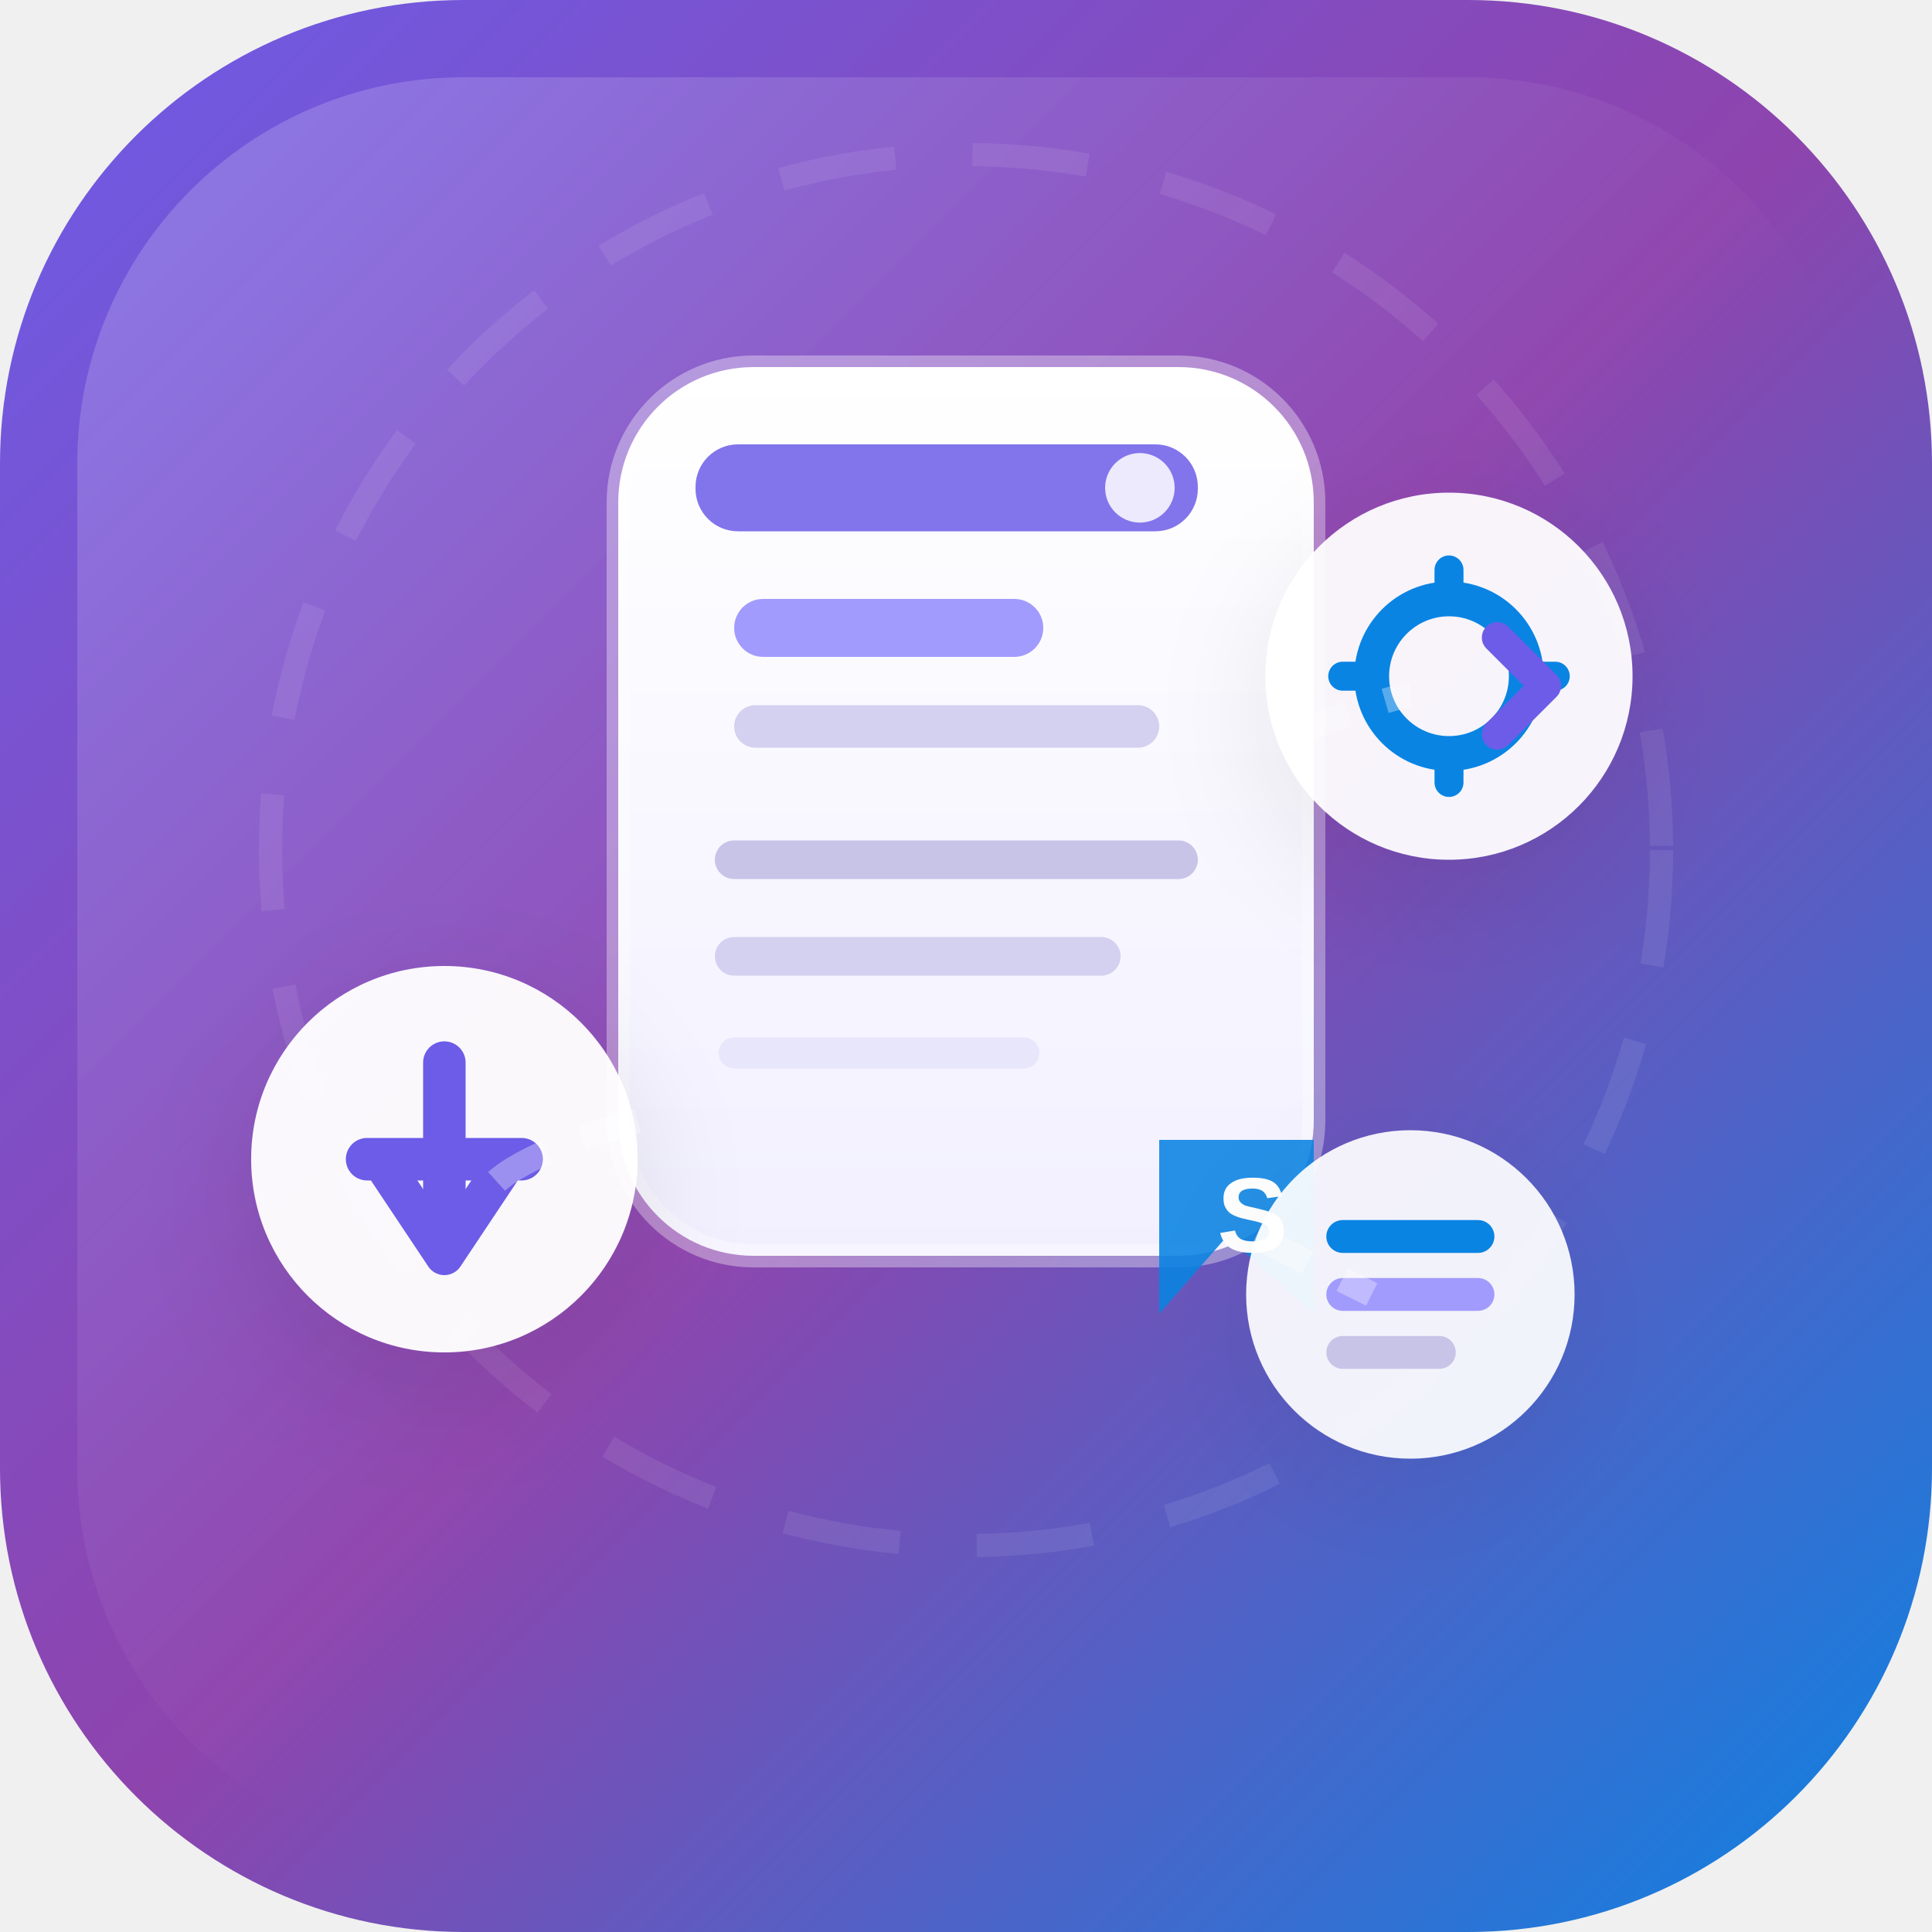
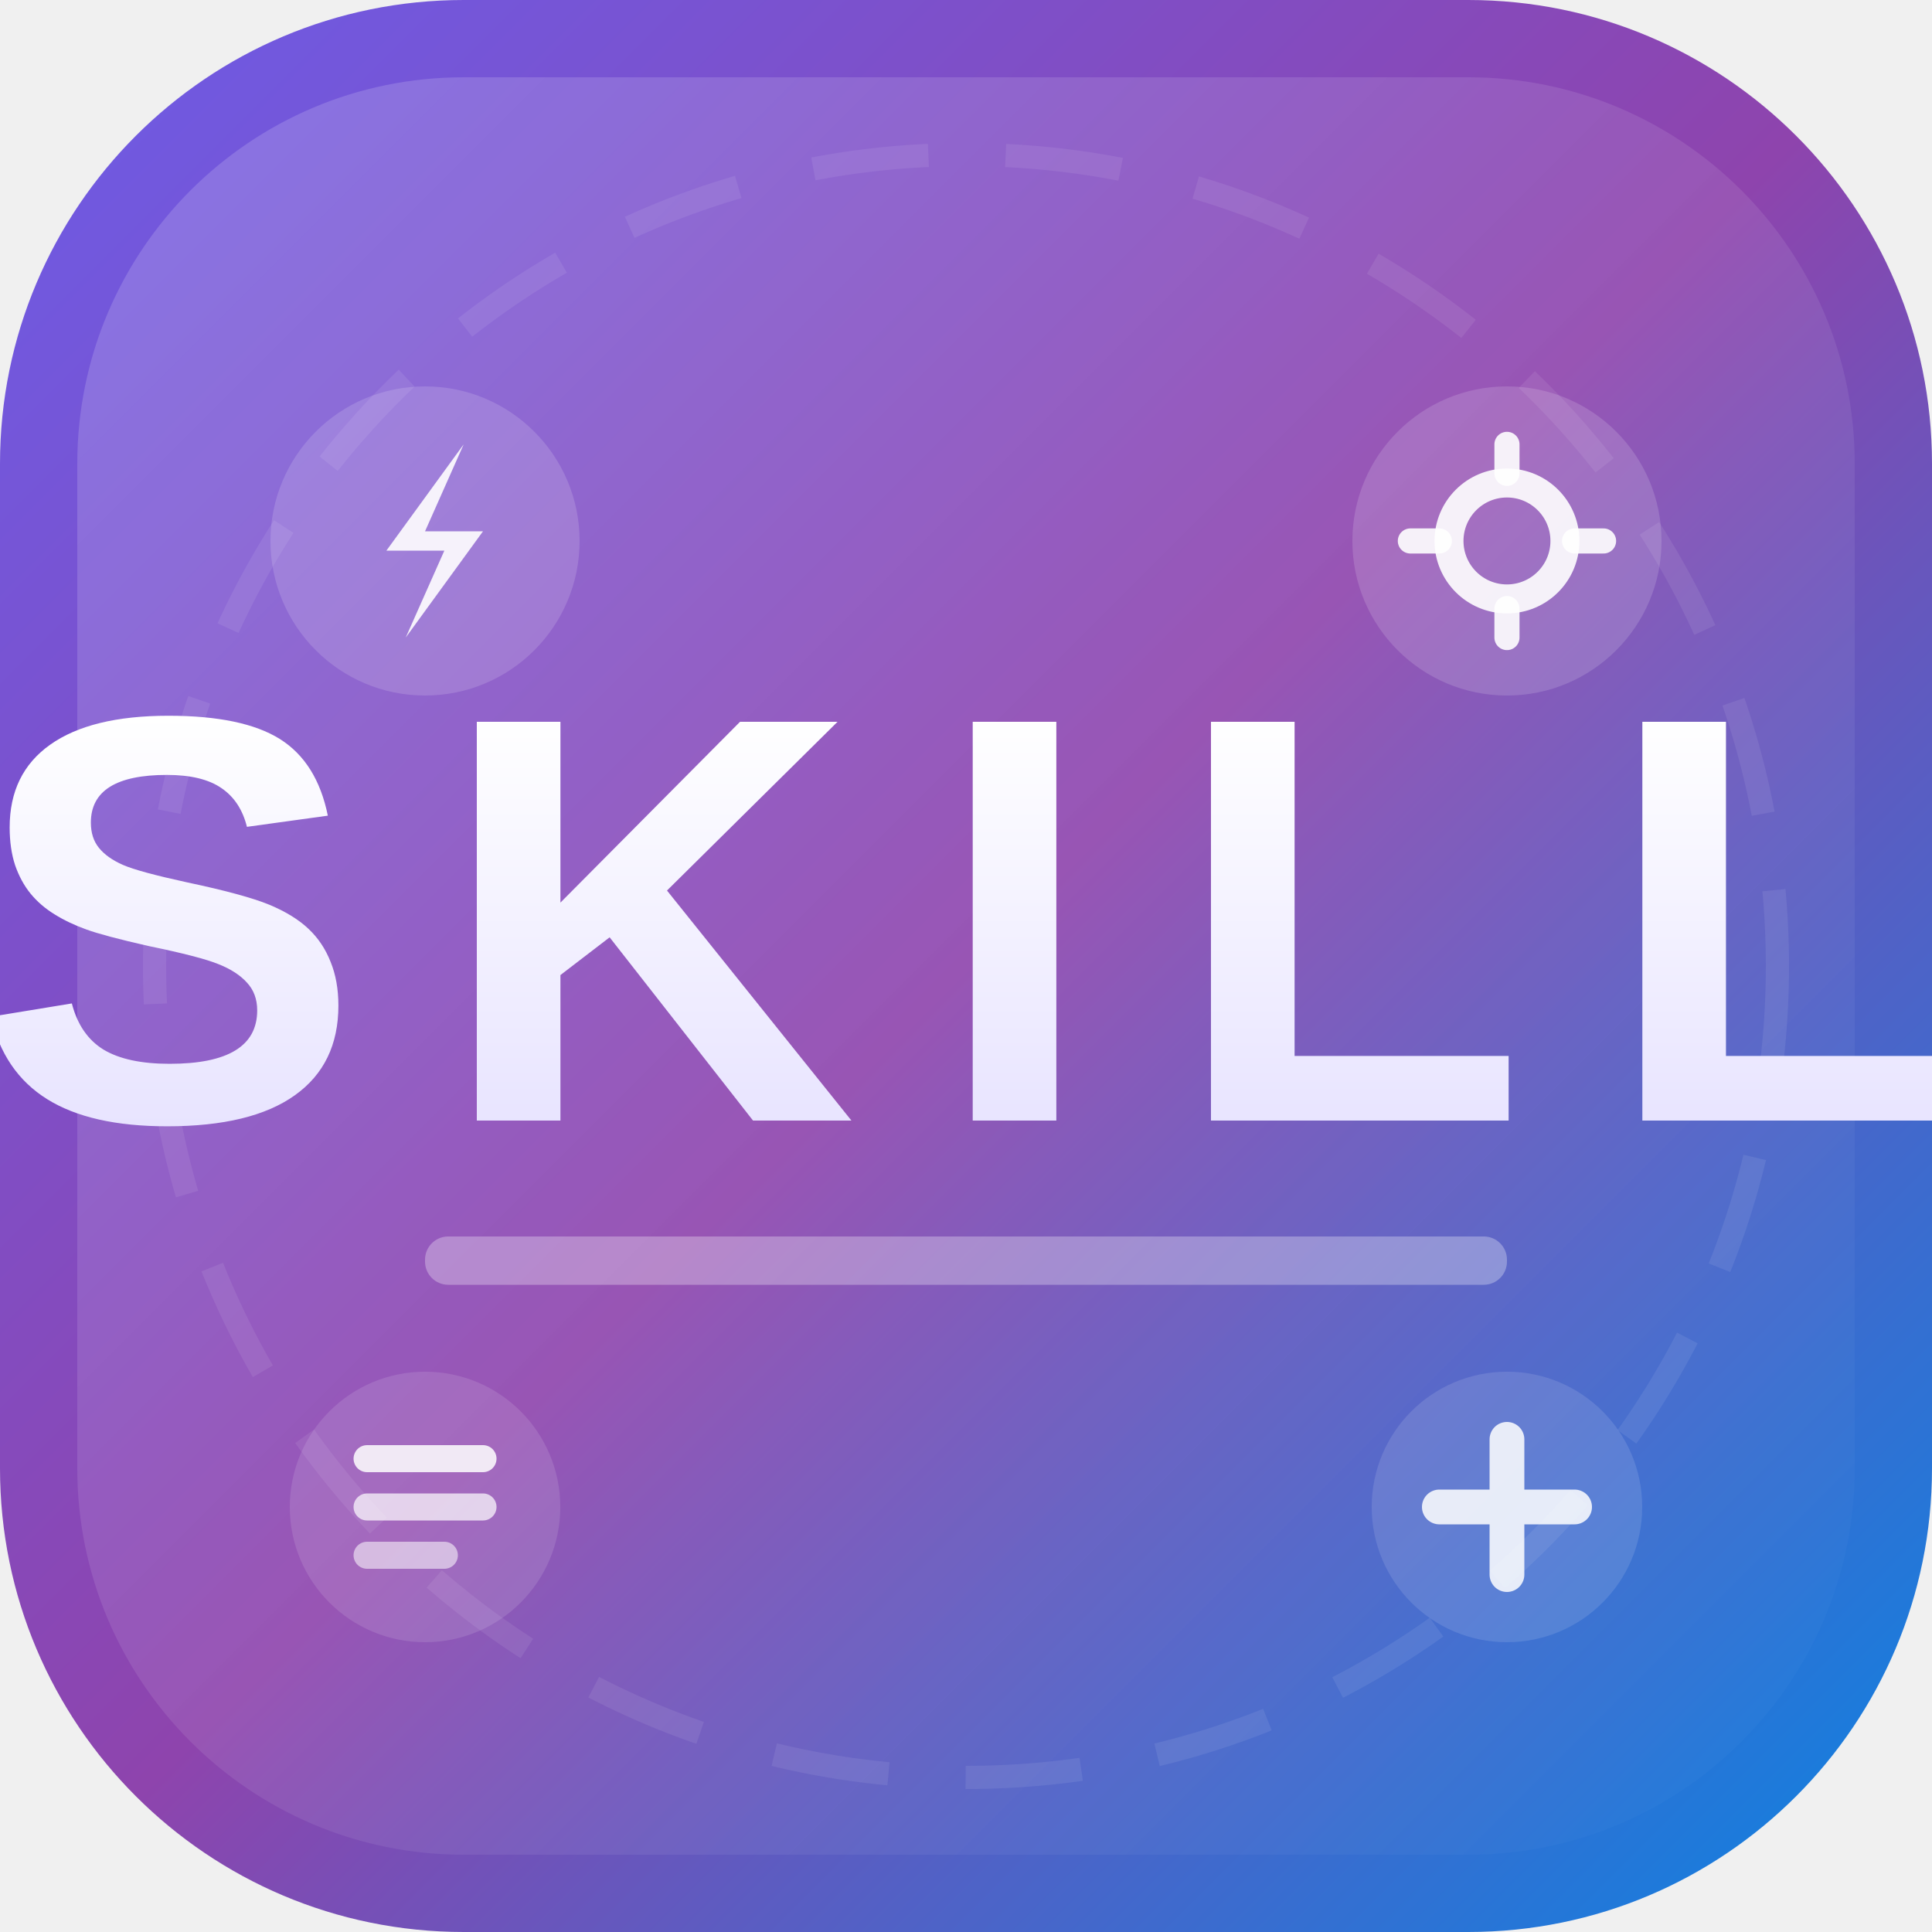
<svg xmlns="http://www.w3.org/2000/svg" width="100" height="100" viewBox="0 0 100 100" fill="none">
  <defs>
-     <linearGradient id="bg" x1="0%" y1="0%" x2="100%" y2="100%">
+     <linearGradient id="bg" x1="0" y1="0" x2="100" y2="100" gradientUnits="userSpaceOnUse">
      <stop offset="0%" stop-color="#6C5CE7" />
      <stop offset="50%" stop-color="#8E44AD" />
      <stop offset="100%" stop-color="#0984E3" />
    </linearGradient>
-     <linearGradient id="cardGrad" x1="0" y1="0" x2="0" y2="1">
+     <linearGradient id="shine" x1="0" y1="0" x2="100" y2="100" gradientUnits="userSpaceOnUse">
+       <stop offset="0%" stop-color="rgba(255,255,255,0.18)" />
+       <stop offset="100%" stop-color="rgba(255,255,255,0)" />
+     </linearGradient>
+     <linearGradient id="textGrad" x1="0" y1="0" x2="0" y2="1">
      <stop offset="0%" stop-color="#FFFFFF" />
-       <stop offset="100%" stop-color="#F2F0FF" />
-     </linearGradient>
-     <linearGradient id="shine" x1="0" y1="0" x2="55" y2="55" gradientUnits="userSpaceOnUse">
-       <stop offset="0%" stop-color="rgba(255,255,255,0.22)" />
-       <stop offset="100%" stop-color="rgba(255,255,255,0)" />
+       <stop offset="100%" stop-color="#E8E4FF" />
    </linearGradient>
  </defs>
  <rect width="100" height="100" rx="24" fill="url(#bg)" />
-   <rect x="4" y="4" width="92" height="92" rx="20" fill="url(#shine)" pointer-events="none" />
-   <g transform="translate(50, 48)">
-     <circle cx="0" cy="-4" r="36" stroke="rgba(255,255,255,0.08)" stroke-width="1.2" stroke-dasharray="6 4" fill="none" />
-     <g transform="translate(0, -5)">
-       <rect x="-18" y="-24" width="36" height="46" rx="7" fill="url(#cardGrad)" stroke="rgba(255,255,255,0.35)" stroke-width="1.2" />
-       <rect x="-14" y="-20" width="26" height="4.5" rx="2.2" fill="#6C5CE7" opacity="0.85" />
-       <circle cx="9" cy="-17.75" r="1.8" fill="white" opacity="0.85" />
-       <rect x="-12" y="-12" width="16" height="3" rx="1.5" fill="#A29BFE" />
-       <rect x="-12" y="-6.5" width="22" height="2.2" rx="1.1" fill="#D4D0F0" />
-       <line x1="-12" y1="1.5" x2="11" y2="1.5" stroke="#C8C4E8" stroke-width="2" stroke-linecap="round" />
-       <line x1="-12" y1="6.5" x2="7" y2="6.5" stroke="#D4D0F0" stroke-width="2" stroke-linecap="round" />
-       <line x1="-12" y1="11.5" x2="3" y2="11.5" stroke="#E8E6FA" stroke-width="1.6" stroke-linecap="round" />
-       <path d="M10 16 L18 16 L18 25 L13.5 21 L10 25 Z" fill="#0984E3" opacity="0.88" />
-       <text x="13" y="21.8" font-size="5.5" font-weight="bold" fill="white" font-family="Arial,sans-serif">S</text>
-     </g>
-     <g transform="translate(-27, 12)">
-       <circle r="10" fill="white" opacity="0.96" filter="drop-shadow(0 2px 3px rgba(0,0,0,0.1))" />
-       <path d="M0 -5 L0 3.5 M-4 0 L4 0" stroke="#6C5CE7" stroke-width="2.2" stroke-linecap="round" />
-       <path d="M-3 0.5 L0 5 L3 0.5" stroke="#6C5CE7" stroke-width="2" stroke-linecap="round" stroke-linejoin="round" fill="none" />
-     </g>
-     <g transform="translate(25, -13)">
-       <circle r="9.5" fill="white" opacity="0.94" filter="drop-shadow(0 2px 3px rgba(0,0,0,0.08))" />
-       <circle cx="0" cy="0" r="4" stroke="#0984E3" stroke-width="1.8" fill="none" />
-       <path d="M0 -5.5 L0 -4 M0 4 L0 5.5 M-5.5 0 L-4 0 M4 0 L5.5 0" stroke="#0984E3" stroke-width="1.5" stroke-linecap="round" />
-       <path d="M2.5 -2 L5 0.5 L2.5 3" stroke="#6C5CE7" stroke-width="1.6" stroke-linecap="round" stroke-linejoin="round" fill="none" />
-     </g>
-     <g transform="translate(23, 19)">
-       <circle r="8.5" fill="white" opacity="0.92" filter="drop-shadow(0 2px 3px rgba(0,0,0,0.06))" />
-       <line x1="-3.5" y1="-3" x2="3.5" y2="-3" stroke="#0984E3" stroke-width="1.7" stroke-linecap="round" />
-       <line x1="-3.5" y1="0" x2="3.5" y2="0" stroke="#A29BFE" stroke-width="1.7" stroke-linecap="round" />
-       <line x1="-3.5" y1="3" x2="1.5" y2="3" stroke="#C8C4E8" stroke-width="1.7" stroke-linecap="round" />
-     </g>
-     <path d="M-17 10 Q-24 12 -25 14" stroke="rgba(255,255,255,0.32)" stroke-width="1.3" fill="none" stroke-dasharray="3 2" />
-     <path d="M17 -10 Q22 -12 23 -12" stroke="rgba(255,255,255,0.32)" stroke-width="1.3" fill="none" stroke-dasharray="3 2" />
-     <path d="M15 16 Q19 18 21 19" stroke="rgba(255,255,255,0.32)" stroke-width="1.3" fill="none" stroke-dasharray="3 2" />
+   <rect x="4" y="4" width="92" height="92" rx="20" fill="url(#shine)" />
+   <circle cx="50" cy="50" r="42" stroke="rgba(255,255,255,0.08)" stroke-width="1.2" stroke-dasharray="6 4" fill="none" />
+   <text x="50" y="58" font-size="30" font-weight="bold" fill="url(#textGrad)" font-family="Arial,Helvetica,sans-serif" text-anchor="middle" letter-spacing="4">SKILL</text>
+   <rect x="22" y="64" width="56" height="2.5" rx="1.2" fill="rgba(255,255,255,0.3)" />
+   <g transform="translate(22, 28)">
+     <circle r="8" fill="rgba(255,255,255,0.15)" />
+     <path d="M2 -5 L-2 0.5 L1 0.5 L-1 5 L3 -0.5 L0 -0.5 Z" fill="white" opacity="0.9" />
+   </g>
+   <g transform="translate(78, 28)">
+     <circle r="8" fill="rgba(255,255,255,0.15)" />
+     <circle cx="0" cy="0" r="3" stroke="white" stroke-width="1.5" fill="none" opacity="0.9" />
+     <path d="M0 -5 L0 -3.5 M0 3.5 L0 5 M-5 0 L-3.5 0 M3.5 0 L5 0" stroke="white" stroke-width="1.3" stroke-linecap="round" opacity="0.9" />
+   </g>
+   <g transform="translate(22, 78)">
+     <circle r="7" fill="rgba(255,255,255,0.12)" />
+     <line x1="-3" y1="-2.5" x2="3" y2="-2.5" stroke="white" stroke-width="1.4" stroke-linecap="round" opacity="0.85" />
+     <line x1="-3" y1="0" x2="3" y2="0" stroke="white" stroke-width="1.4" stroke-linecap="round" opacity="0.7" />
+     <line x1="-3" y1="2.5" x2="1" y2="2.5" stroke="white" stroke-width="1.4" stroke-linecap="round" opacity="0.55" />
+   </g>
+   <g transform="translate(78, 78)">
+     <circle r="7" fill="rgba(255,255,255,0.12)" />
+     <path d="M0 -3.5 L0 3.5 M-3.5 0 L3.5 0" stroke="white" stroke-width="1.8" stroke-linecap="round" opacity="0.85" />
  </g>
</svg>
